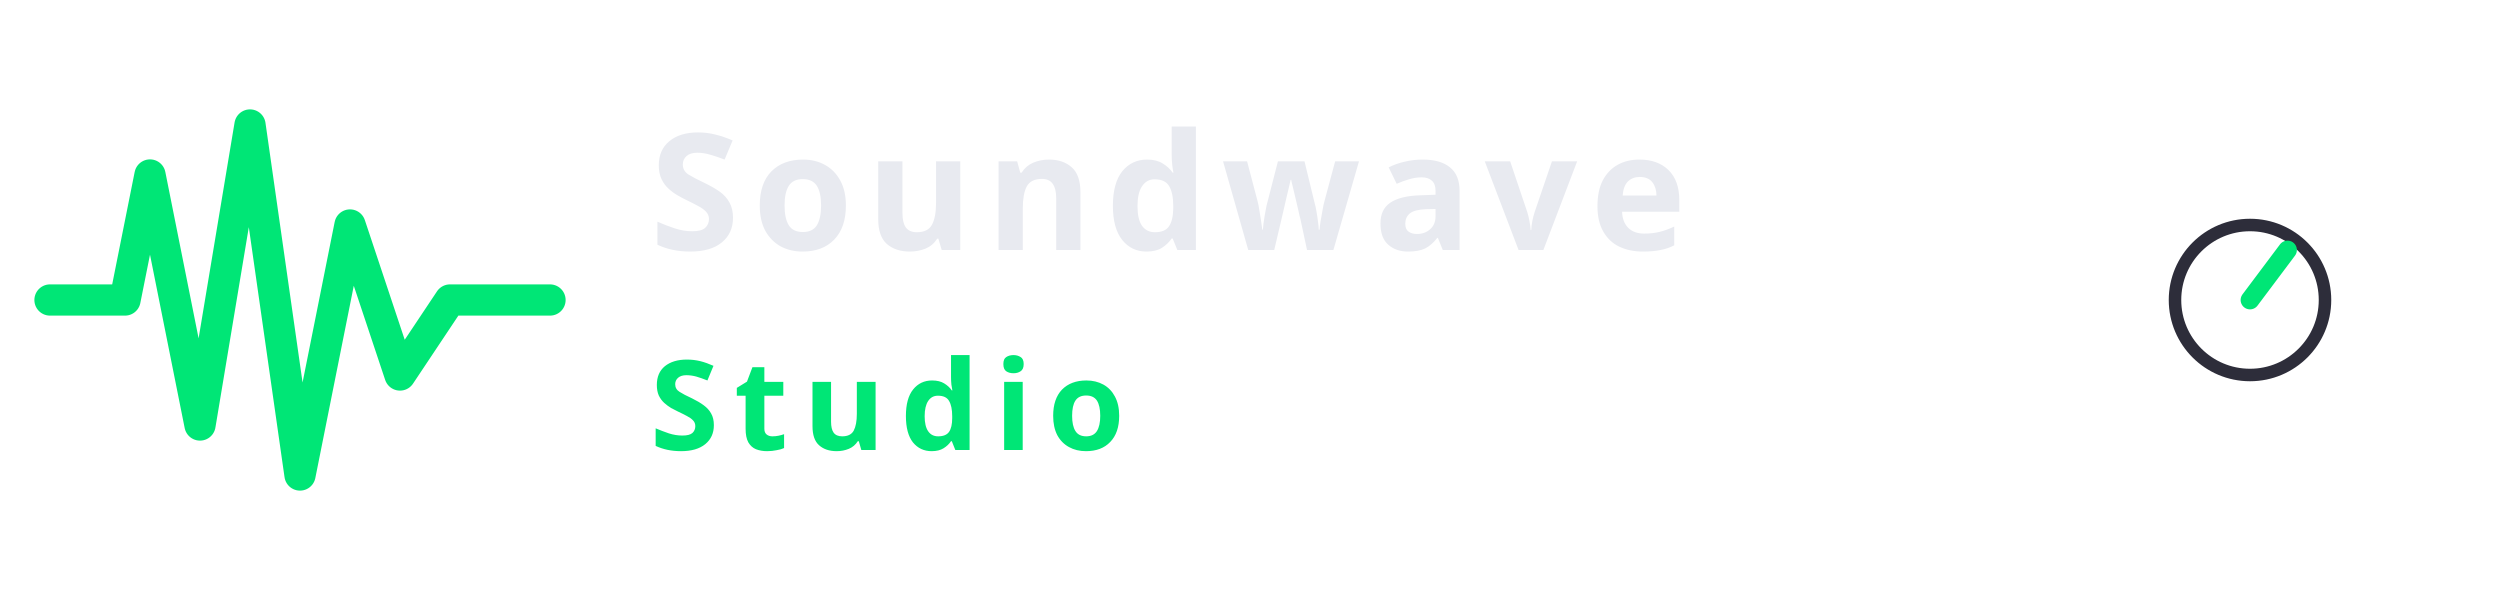
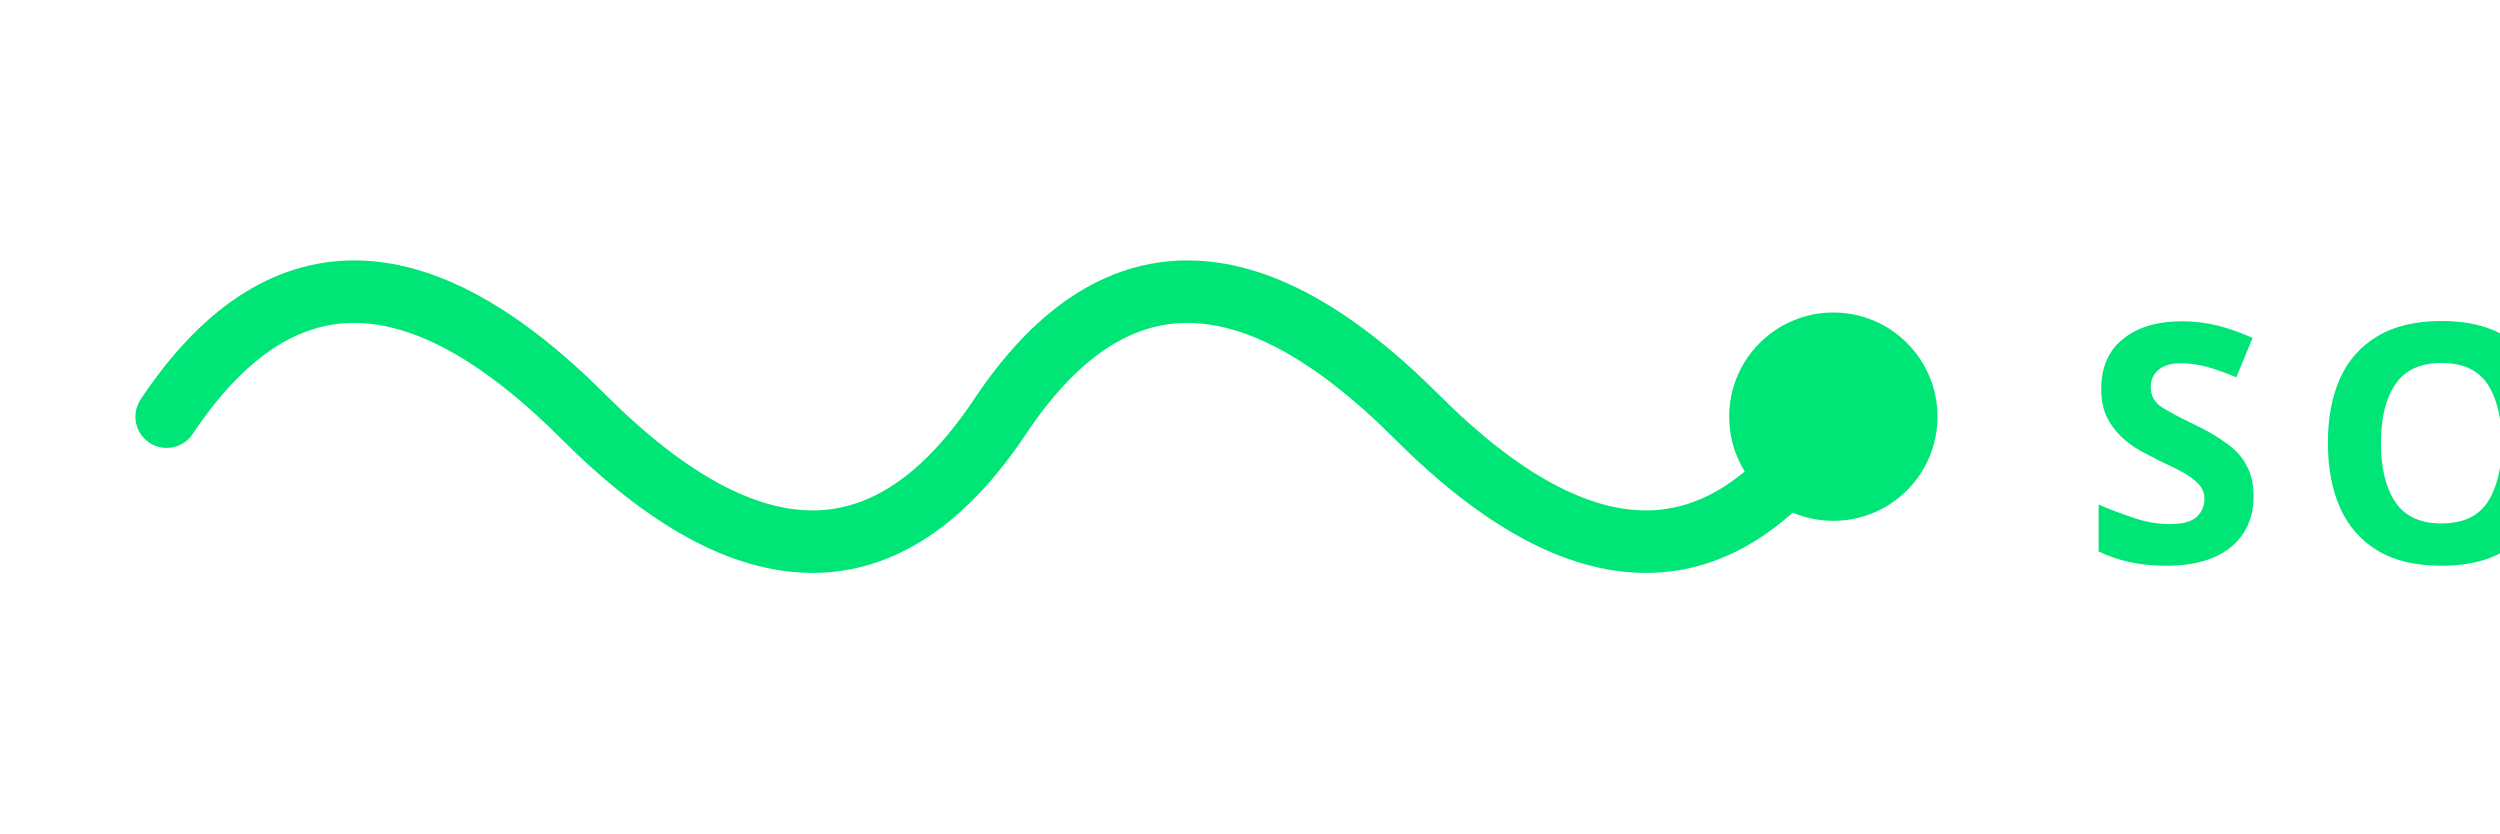
- <svg xmlns="http://www.w3.org/2000/svg" viewBox="0 0 200 48" role="img" aria-label="Soundwave Studio logo">
-   <g fill="none" stroke="#00E676" stroke-width="2.5" stroke-linecap="round" stroke-linejoin="round">
-     <path d="M4 24 L10 24 L12 14 L16 34 L20 10 L24 38 L28 18 L32 30 L36 24 L44 24" />
-   </g>
-   <text x="52" y="20" font-family="'Rajdhani', 'Barlow Condensed', 'Arial Narrow', sans-serif" font-weight="700" font-size="13" fill="#E8EAF0" letter-spacing="0.08em" text-transform="uppercase">Soundwave</text>
-   <text x="52" y="36" font-family="'Rajdhani', 'Barlow Condensed', 'Arial Narrow', sans-serif" font-weight="600" font-size="10" fill="#00E676" letter-spacing="0.12em" text-transform="uppercase">Studio</text>
-   <circle cx="180" cy="24" r="6" fill="none" stroke="#2D2D3A" stroke-width="1" />
-   <line x1="180" y1="24" x2="183" y2="20" stroke="#00E676" stroke-width="1.5" stroke-linecap="round" />
+ <svg xmlns="http://www.w3.org/2000/svg" viewBox="0 0 120 40" fill="none">
+   <path d="M8 20 Q16 8, 28 20 T48 20 T68 20 T88 20" stroke="#00E676" stroke-width="3" stroke-linecap="round" fill="none" />
+   <circle cx="88" cy="20" r="5" fill="#00E676" />
+   <text x="100" y="27" font-family="Rajdhani, sans-serif" font-weight="700" font-size="16" fill="#00E676" letter-spacing="2">SOUNDWAVE</text>
</svg>
